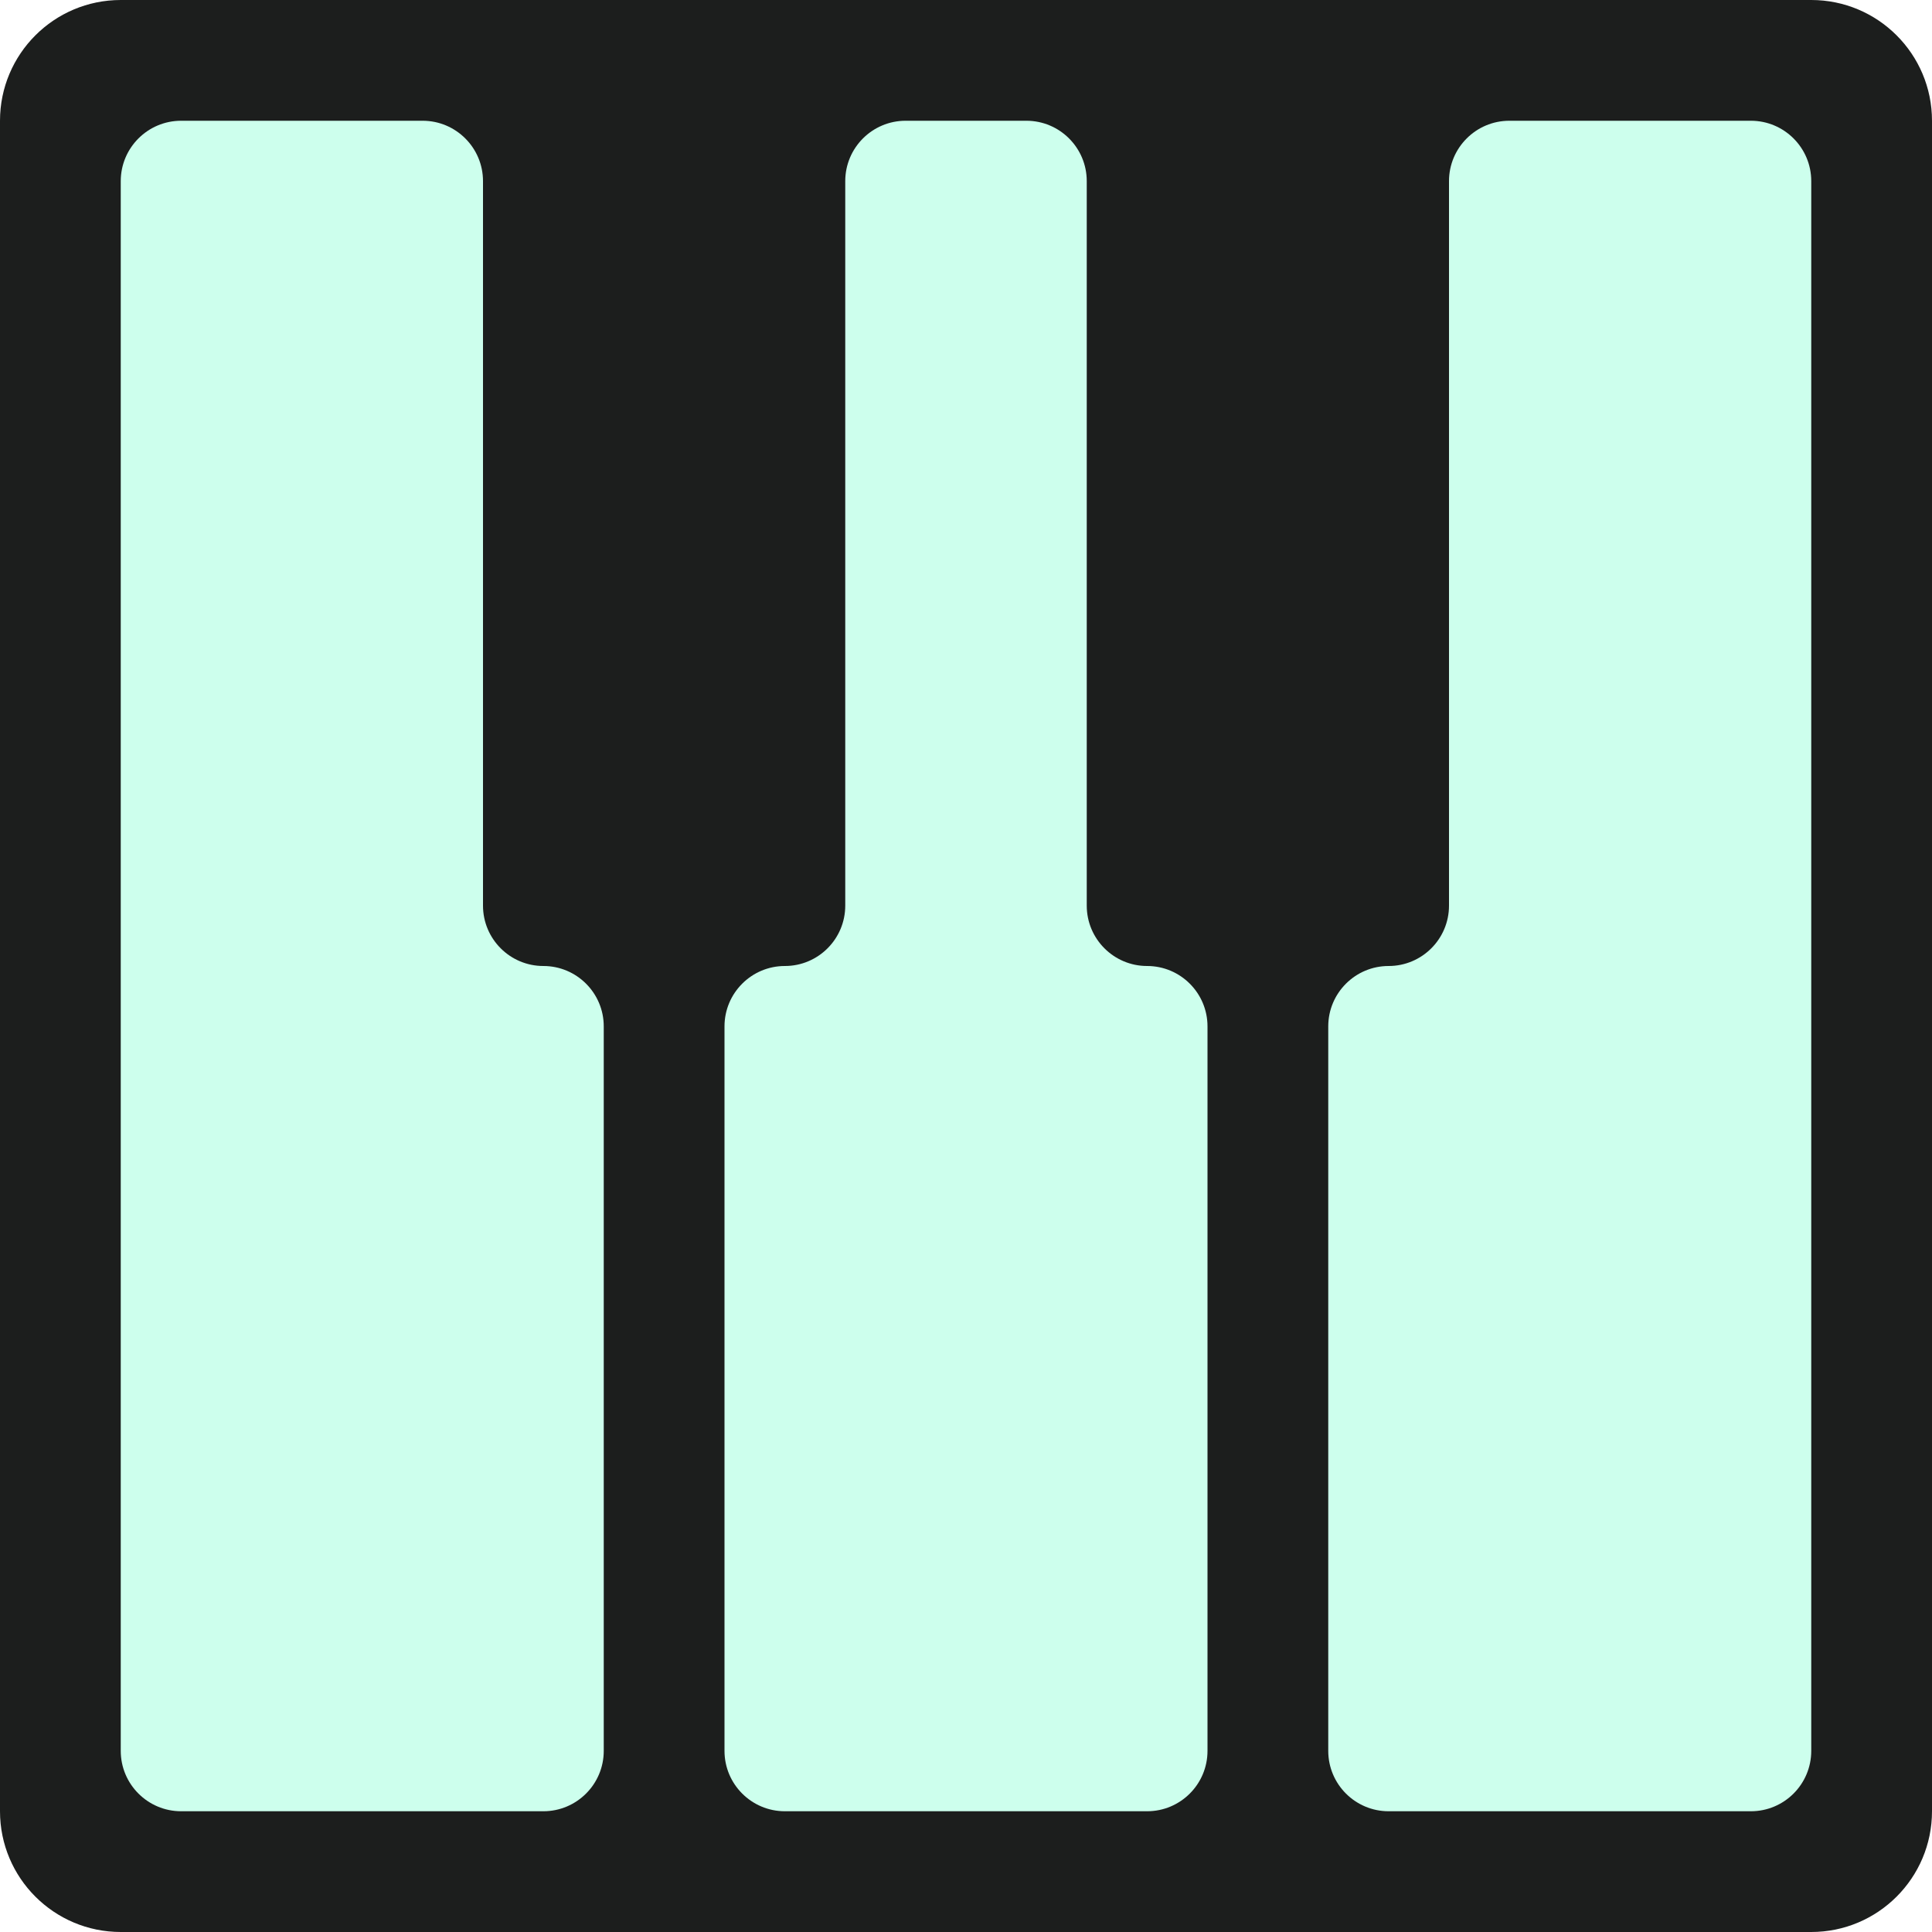
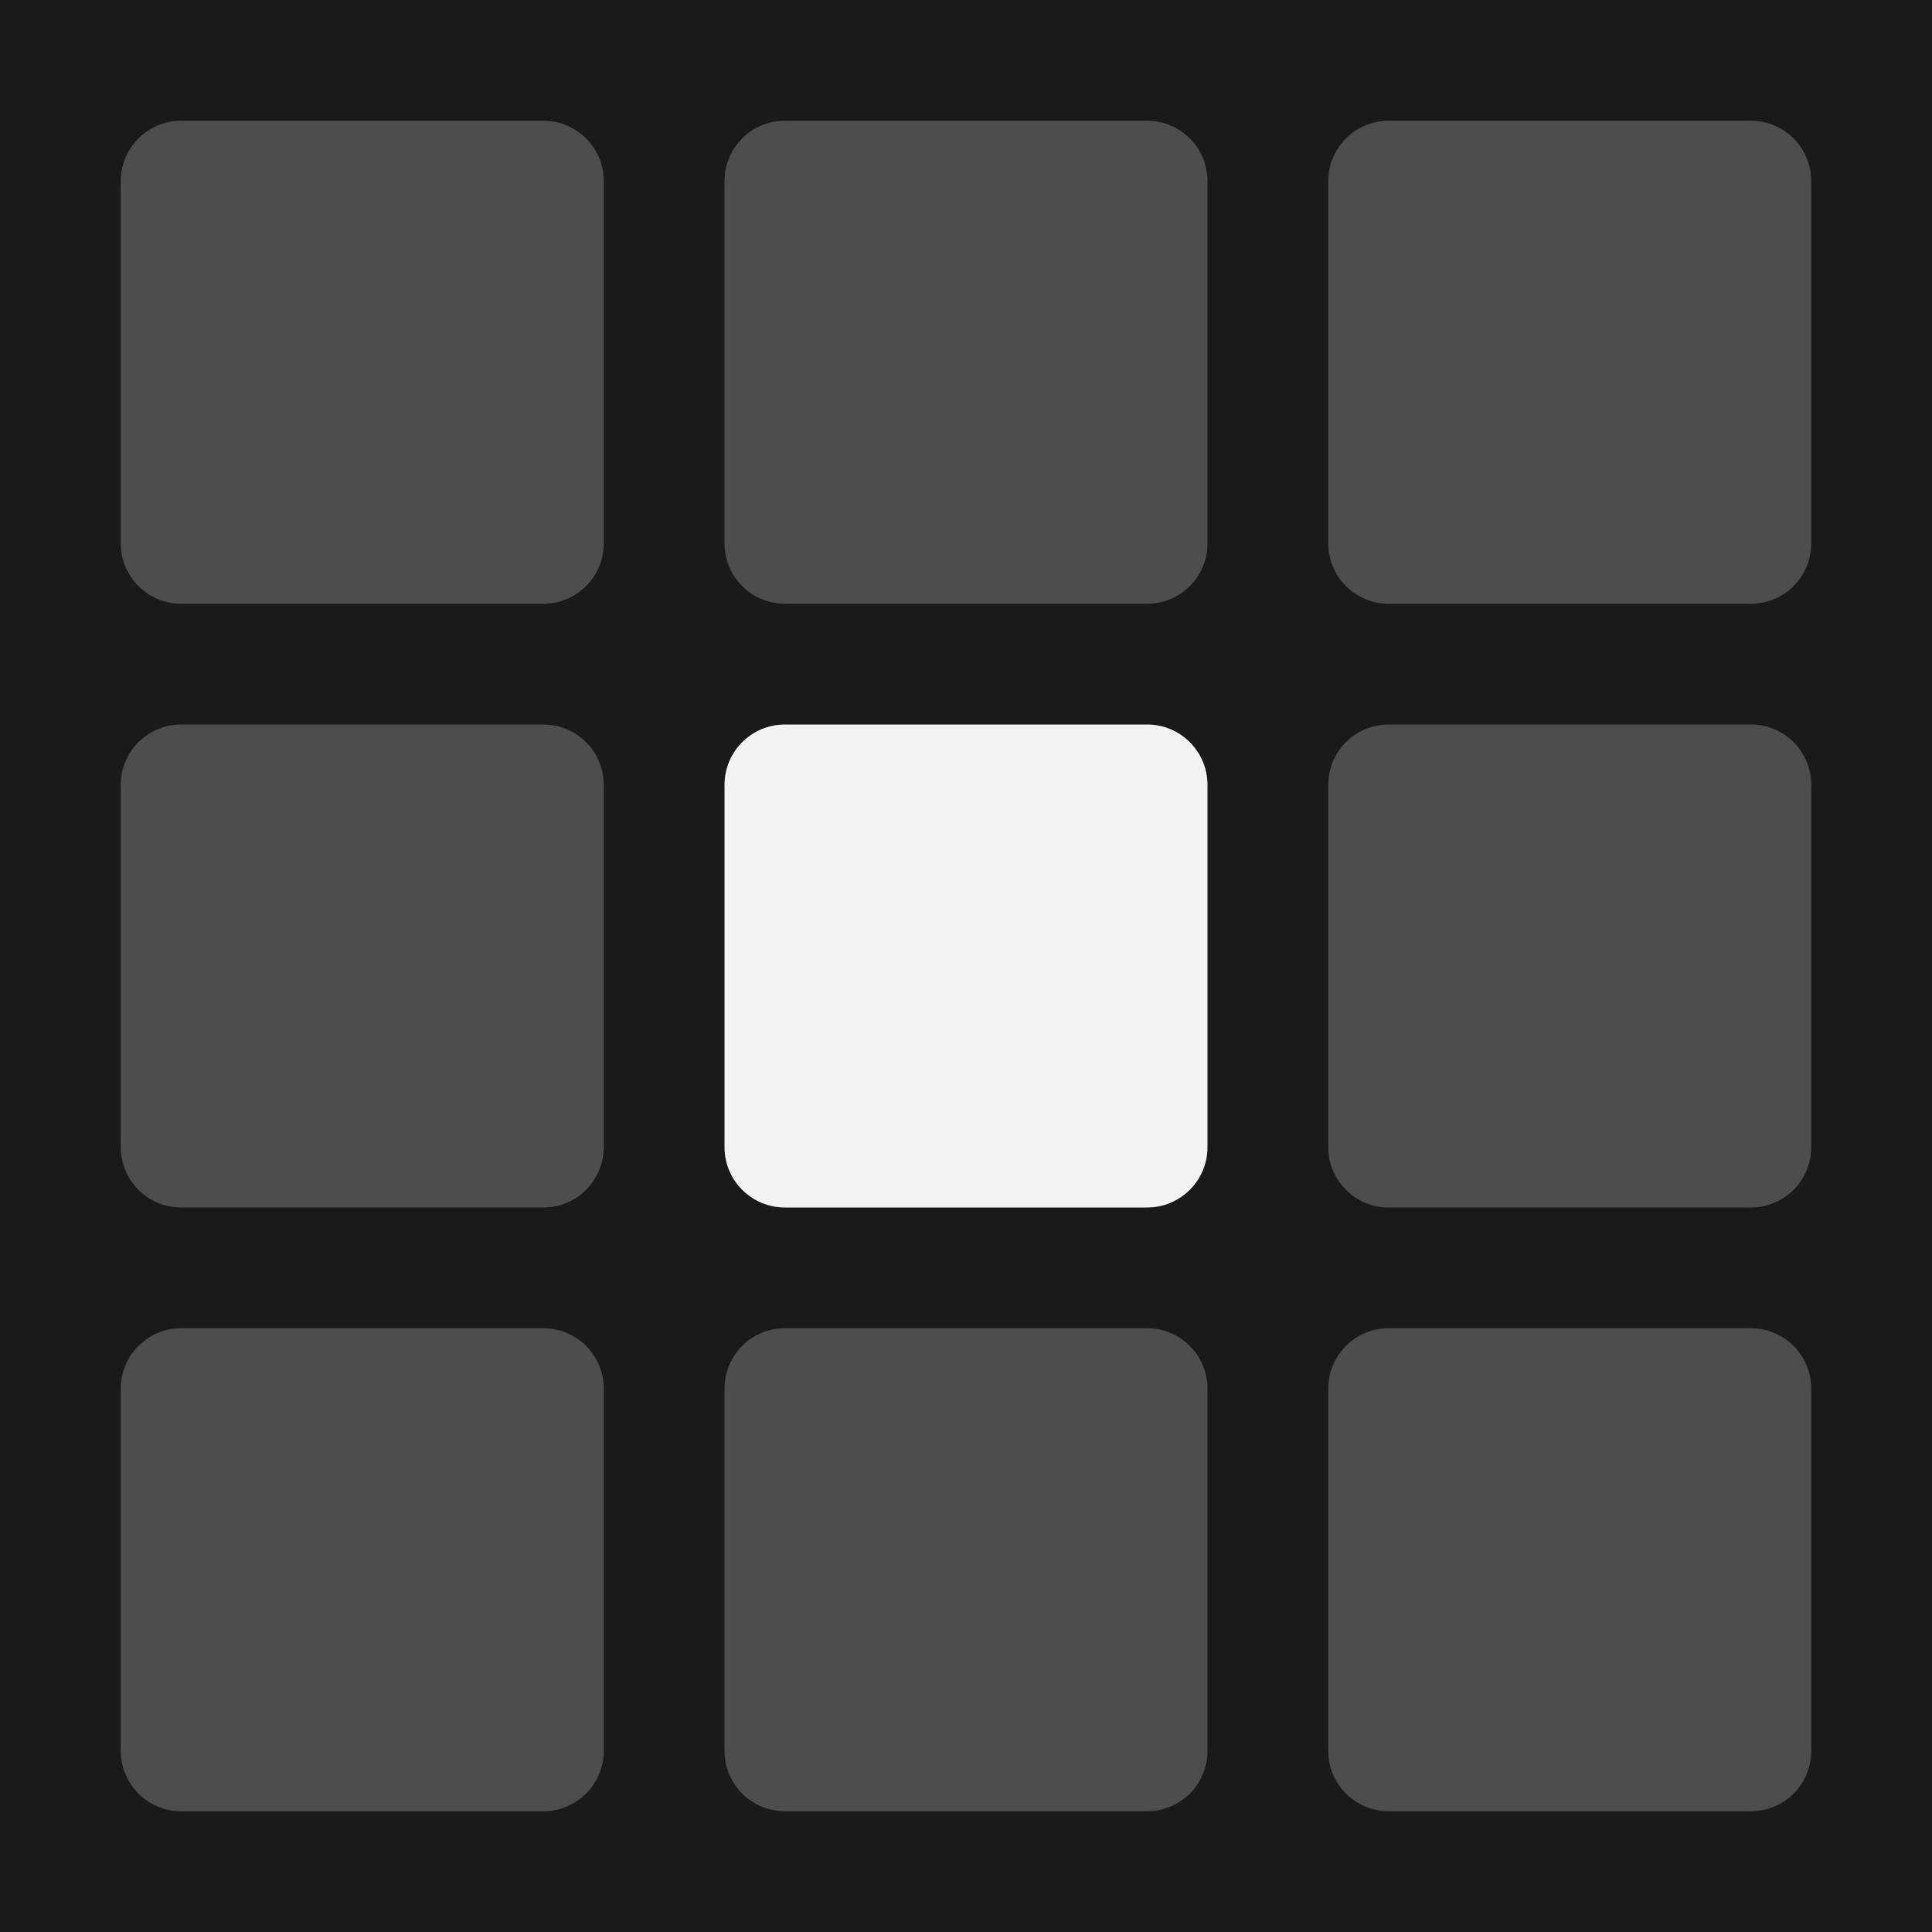
<svg xmlns="http://www.w3.org/2000/svg" width="32" height="32" viewBox="0 0 32 32" fill="none">
-   <style>
-     .a{fill:#1C1E1D;}
-     .b{fill:#CDFFED;}
-     @media (prefers-color-scheme: dark) {
-       .a{fill:none;}
-     }
-     </style>
-   <rect class="a" width="32" height="32" rx="2" />
-   <path class="b" d="M7 2C7.552 2 8 2.448 8 3V15C8 15.552 8.448 16 9 16C9.552 16 10 16.448 10 17V29C10 29.552 9.552 30 9 30H3C2.448 30 2 29.552 2 29V3C2 2.448 2.448 2 3 2H7ZM17 2C17.552 2 18 2.448 18 3V15C18 15.552 18.448 16 19 16C19.552 16 20 16.448 20 17V29C20 29.552 19.552 30 19 30H13C12.448 30 12 29.552 12 29V17C12 16.448 12.448 16 13 16C13.552 16 14 15.552 14 15V3C14 2.448 14.448 2 15 2H17ZM30 29C30 29.552 29.552 30 29 30H23C22.448 30 22 29.552 22 29V17C22 16.448 22.448 16 23 16C23.552 16 24 15.552 24 15V3C24 2.448 24.448 2 25 2H29C29.552 2 30 2.448 30 3V29Z" />
+   <rect width="32" height="32" fill="#1A1A1A" />
+   <rect x="2" y="2" width="8" height="8" rx="1" fill="#4D4D4D" />
+   <rect x="2" y="12" width="8" height="8" rx="1" fill="#4D4D4D" />
+   <rect x="12" y="12" width="8" height="8" rx="1" fill="#F2F2F2" />
+   <rect x="22" y="12" width="8" height="8" rx="1" fill="#4D4D4D" />
+   <rect x="22" y="22" width="8" height="8" rx="1" fill="#4D4D4D" />
+   <rect x="12" y="22" width="8" height="8" rx="1" fill="#4D4D4D" />
+   <rect x="2" y="22" width="8" height="8" rx="1" fill="#4D4D4D" />
+   <rect x="12" y="2" width="8" height="8" rx="1" fill="#4D4D4D" />
+   <rect x="22" y="2" width="8" height="8" rx="1" fill="#4D4D4D" />
</svg>
